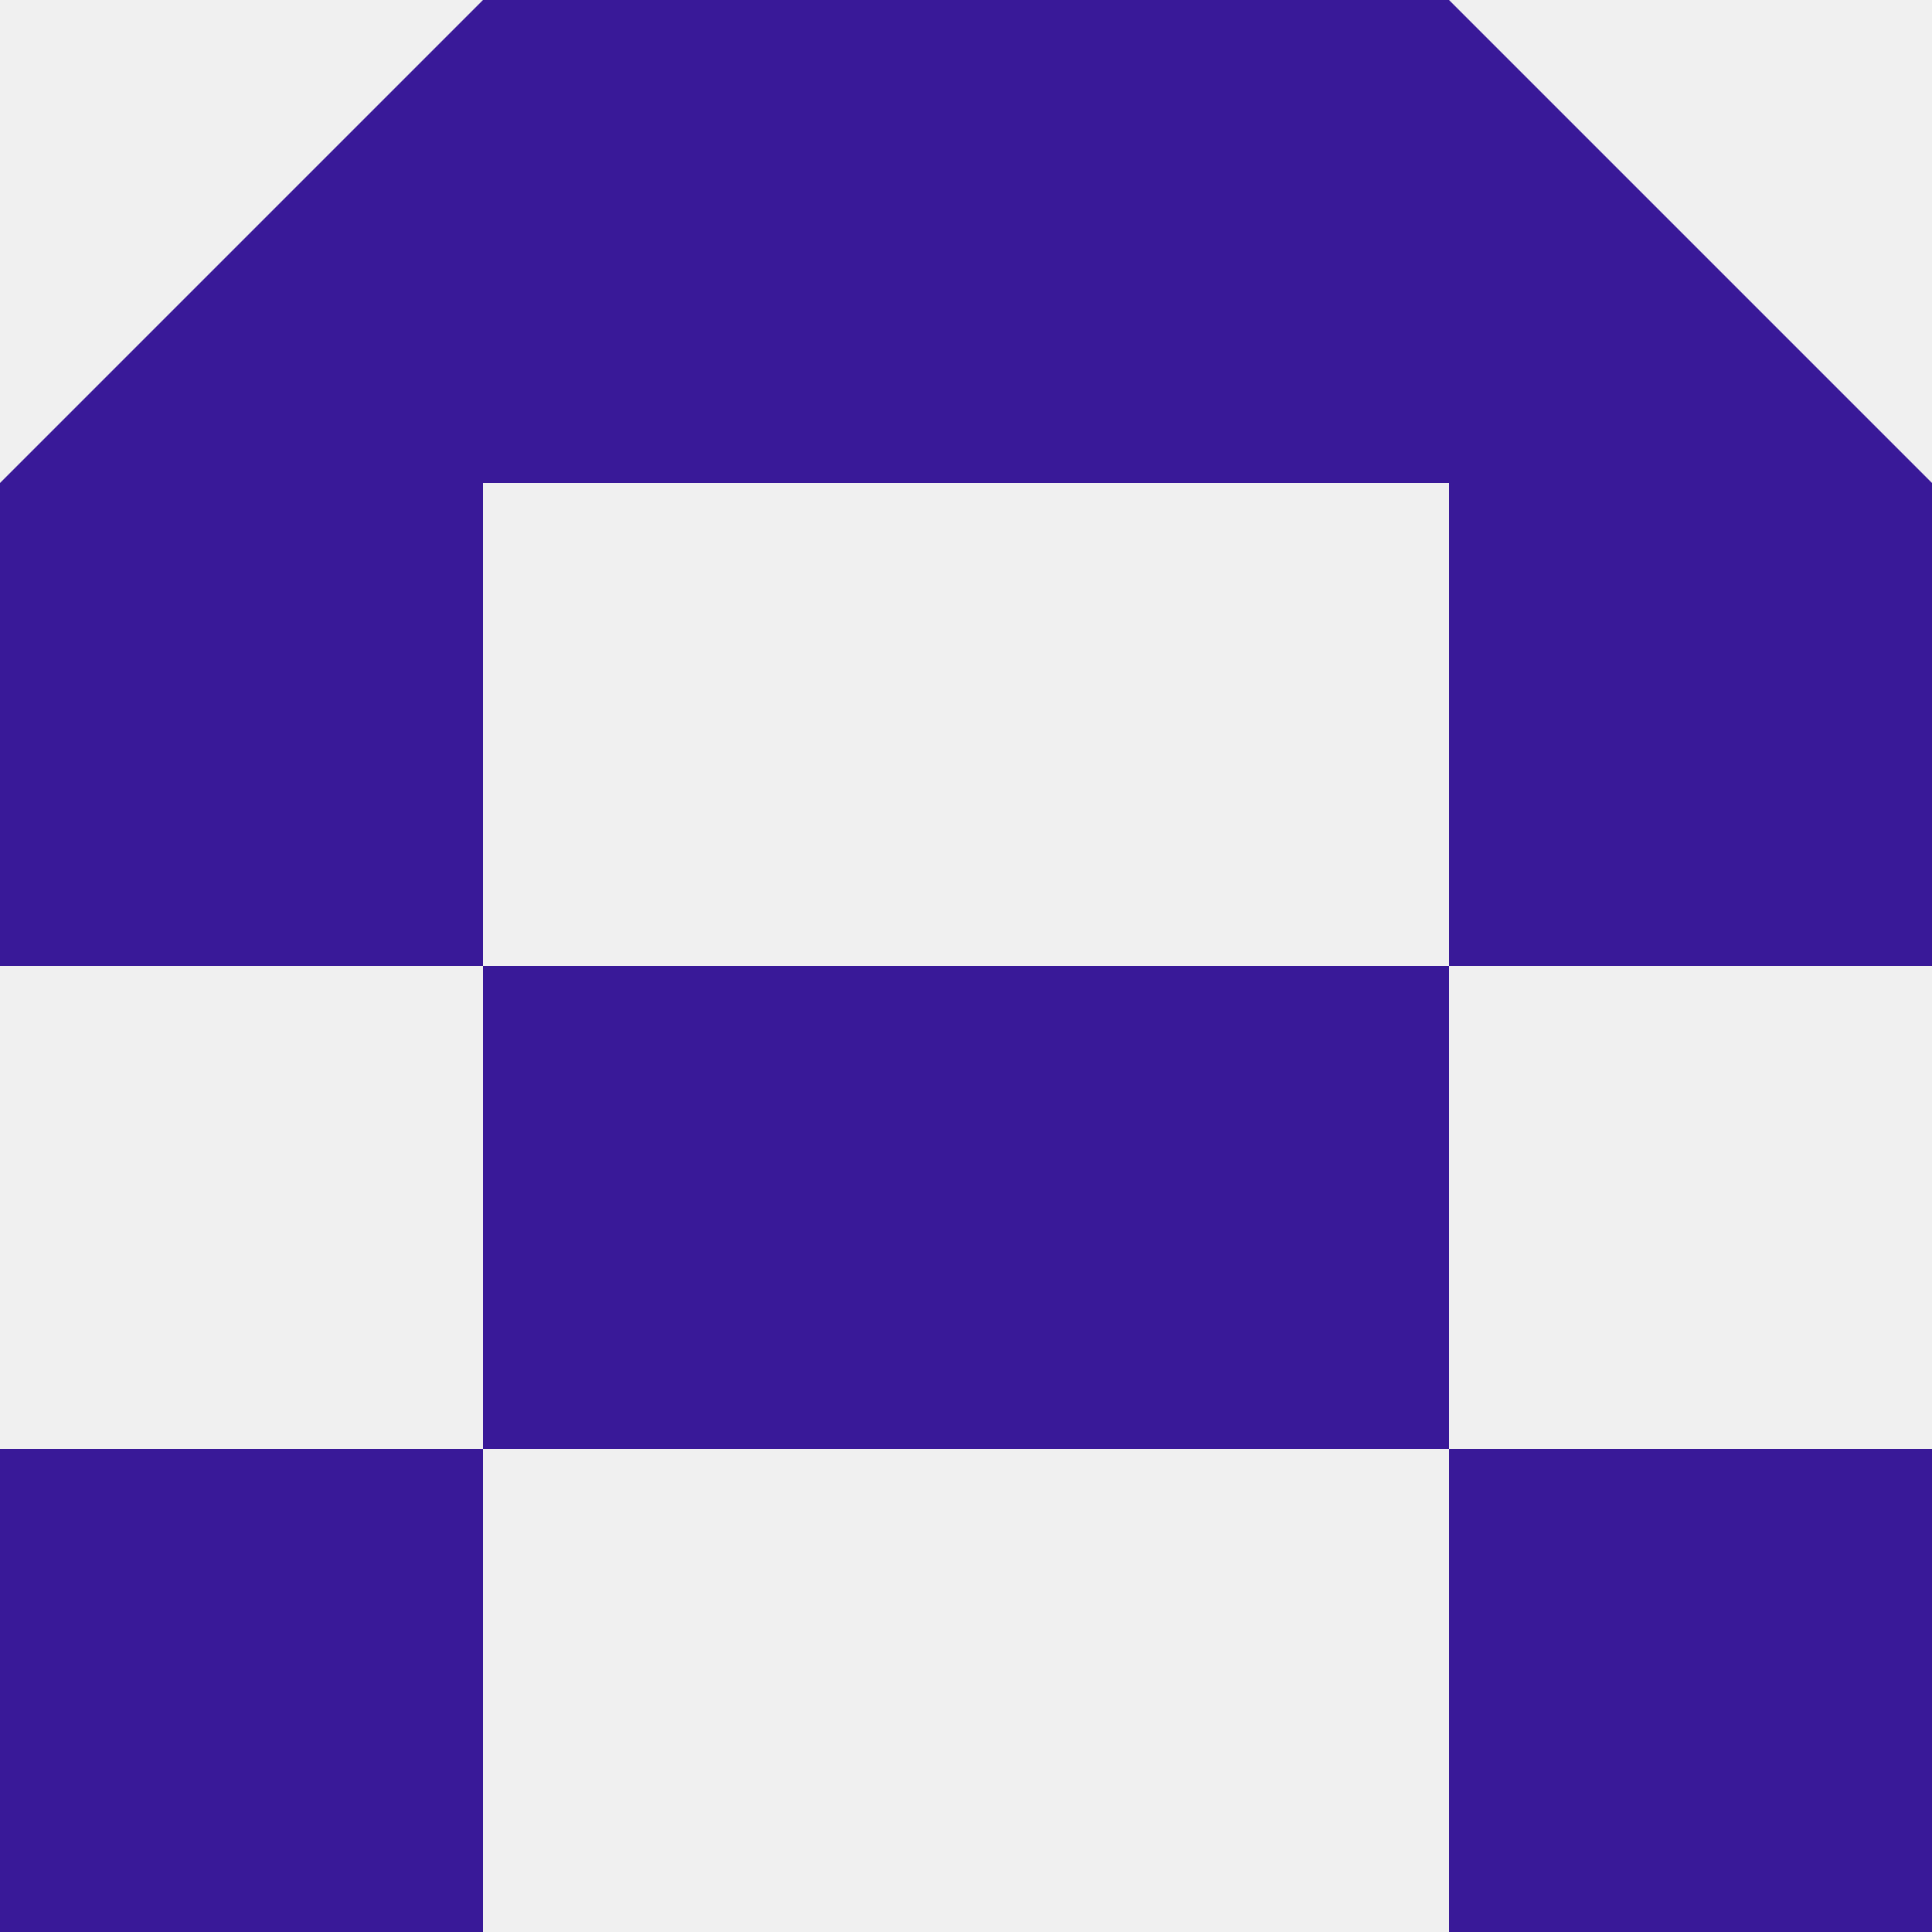
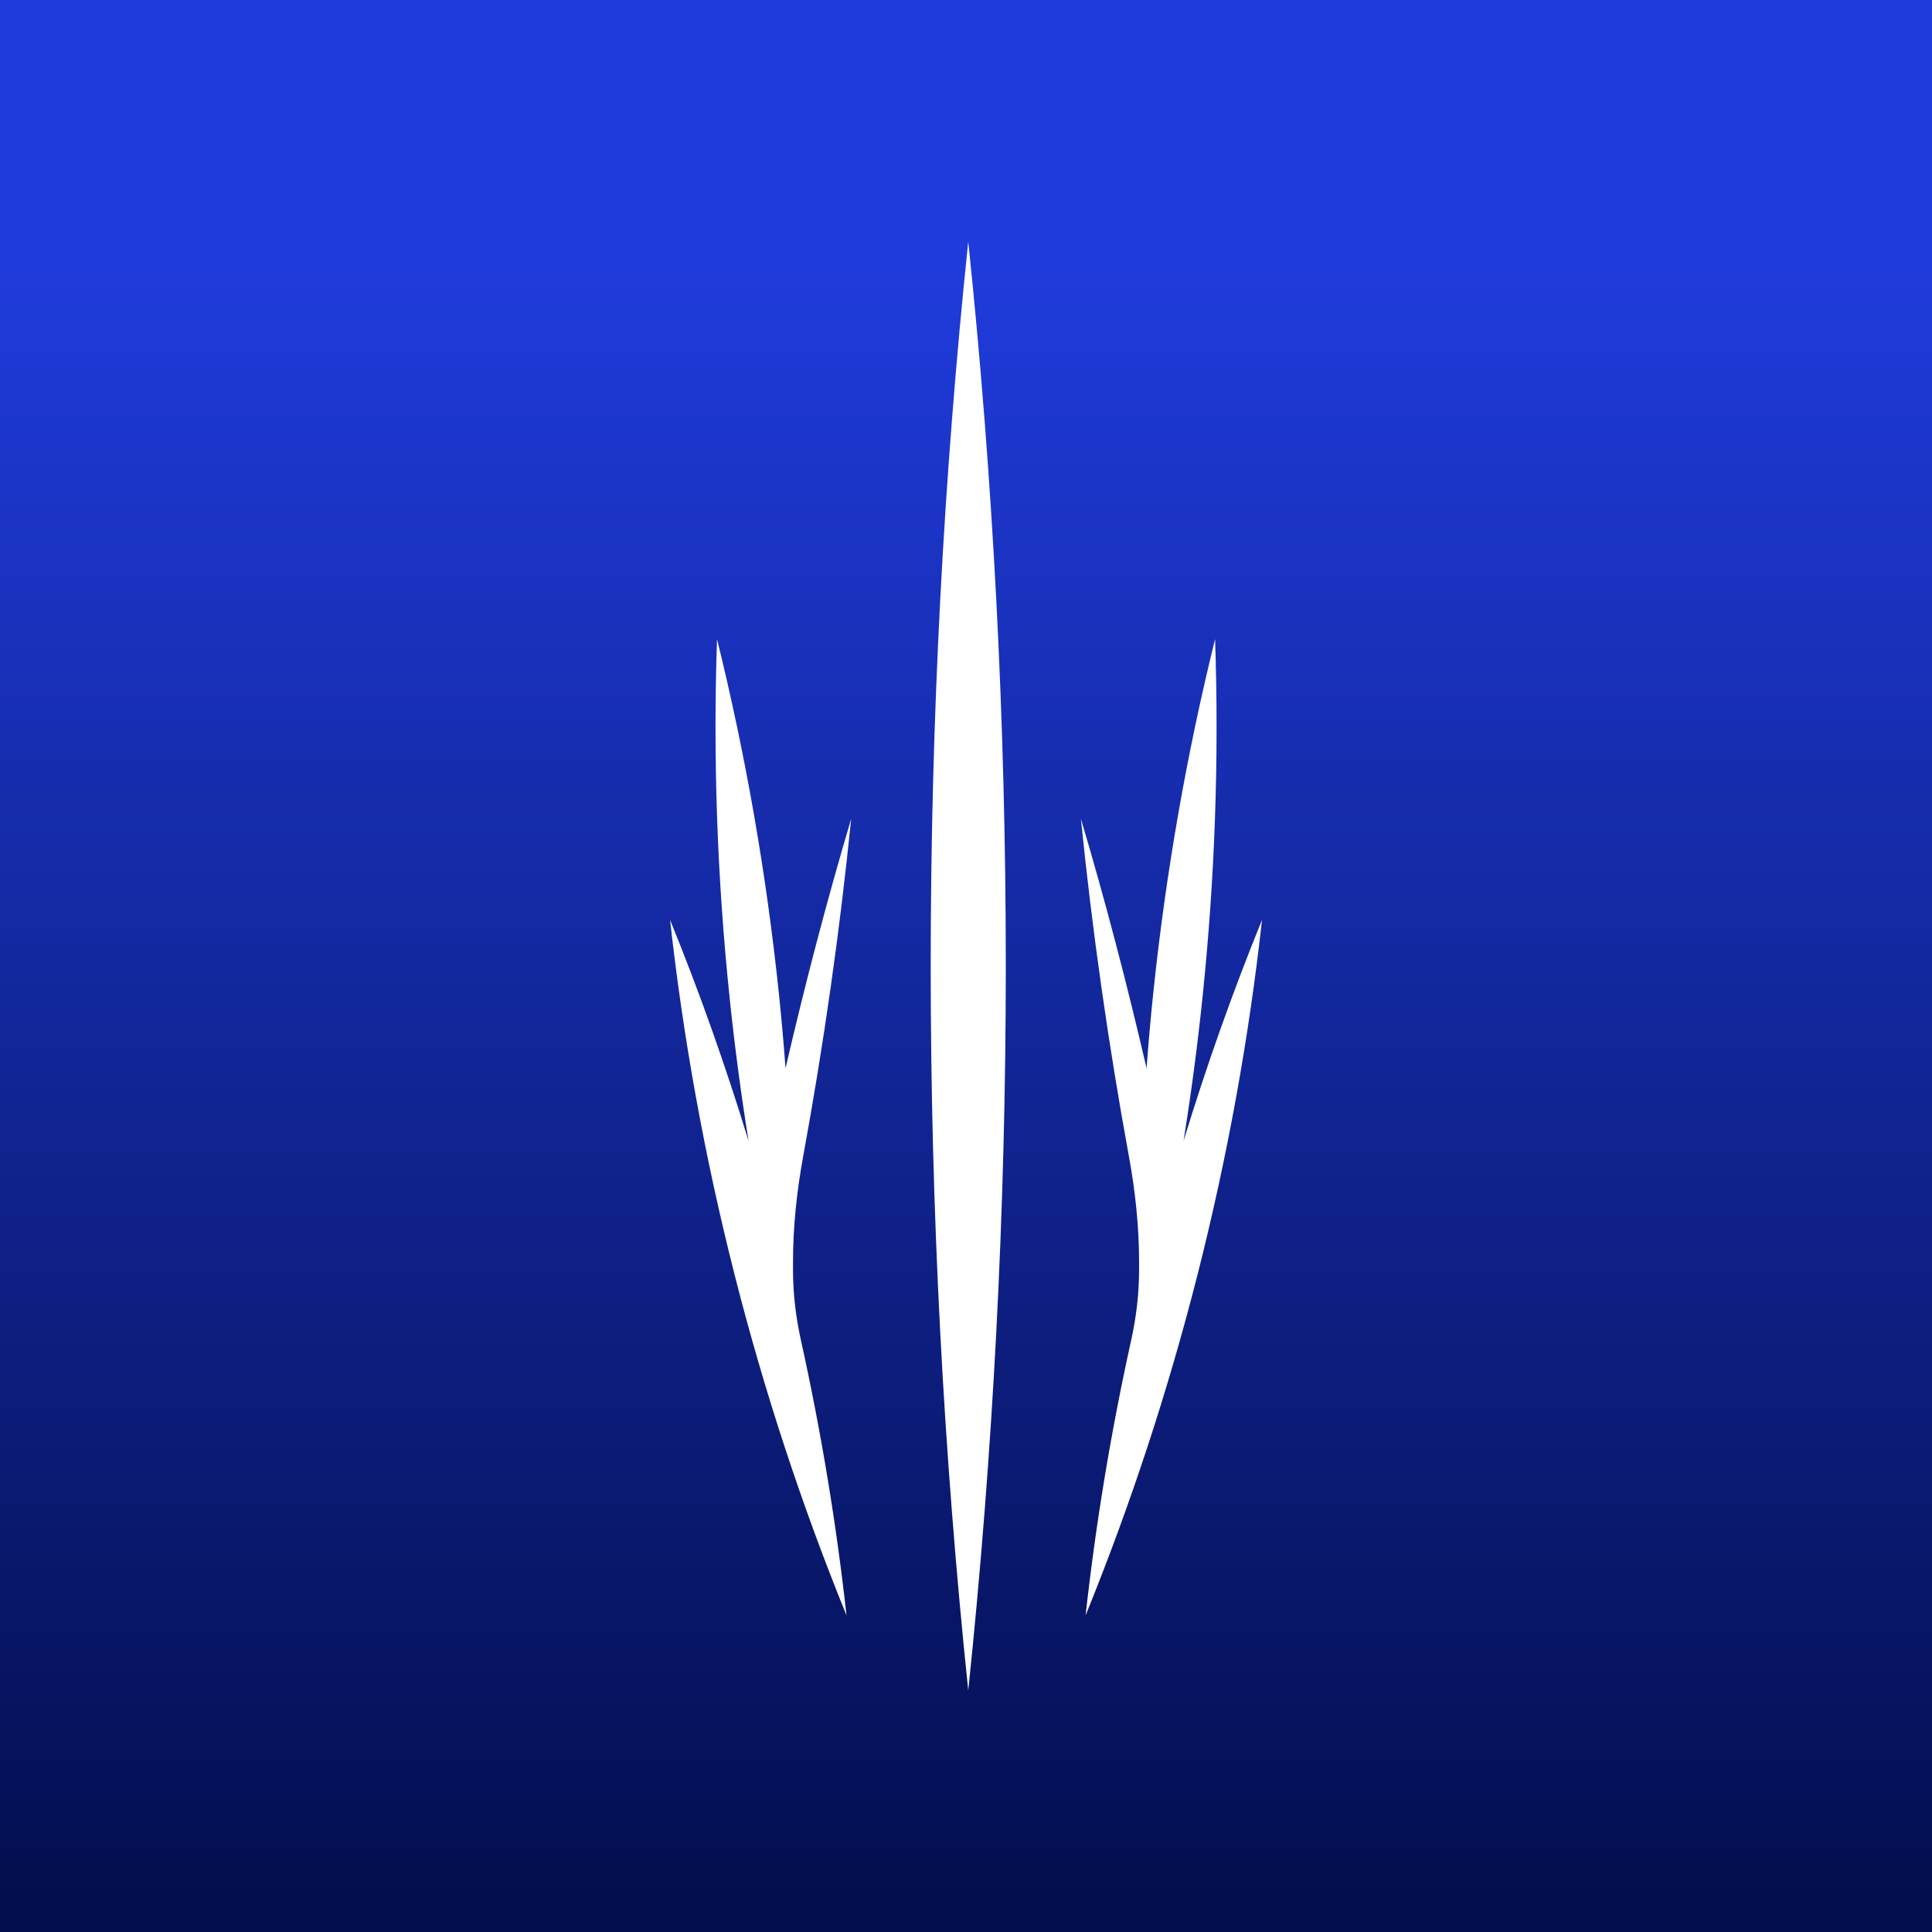
- <svg xmlns="http://www.w3.org/2000/svg" width="35" height="35" viewBox="0 0 35 35" fill="none">
-   <style>
-     path {
-       fill: #391998;
-     }
- 
-     @media (prefers-color-scheme: dark) {
-       path {
-         fill: #fbfbfb;
-       }
-     }
-   </style>
-   <path d="M0 8.75L8.75 0H26.25L35 8.75V17.5H26.25V8.75H8.75V17.5H2.45431e-07L0 8.75Z" />
-   <path d="M8.75 26.25V17.5H26.25V26.25H8.75Z" />
-   <path d="M8.75 26.25H2.45431e-07V35H8.75V26.25Z" />
-   <path d="M26.25 26.25V35H35V26.25H26.25Z" />
+ <svg xmlns="http://www.w3.org/2000/svg" width="512" height="512">
+   <path fill="white" d="M0 0L512 0L512 512L0 512L0 0Z" />
+   <defs>
+     <linearGradient id="gradient_0" gradientUnits="userSpaceOnUse" x1="256" y1="70.362" x2="256" y2="505.191">
+       <stop offset="0" stop-color="#1F3BDB" />
+       <stop offset="1" stop-color="#030E4E" />
+     </linearGradient>
+   </defs>
+   <path fill="url(#gradient_0)" d="M0 0L512 0L512 512L0 512L0 0Z" />
+   <path fill="white" transform="translate(246.646 64)" d="M0 192C0 257.146 3.392 321.244 9.951 384C16.508 321.244 19.902 257.146 19.902 192C19.902 126.852 16.508 62.756 9.951 0C3.392 62.756 0 126.852 0 192" fill-rule="evenodd" />
+   <path fill="white" transform="translate(177.573 169.366)" d="M30.603 113.717C30.103 107.116 29.526 100.503 28.835 93.874C25.483 61.792 19.965 30.46 12.443 0C11.376 31.349 12.451 63.144 15.801 95.225C17.13 107.938 18.803 120.535 20.8 133.006C14.698 112.999 7.751 93.455 0 74.408C3.456 105.586 9.097 136.897 17.03 168.168C24.962 199.44 34.932 229.66 46.761 258.732C44.072 234.471 40.058 210.128 34.675 185.79C33.305 179.606 32.57 173.301 32.582 166.97C32.584 166.429 32.584 165.887 32.582 165.346C32.565 155.867 33.566 146.421 35.275 137.097C40.783 107.047 45.01 77.186 48 47.627C41.577 69.218 35.808 91.291 30.603 113.717" fill-rule="evenodd" />
+   <path fill="white" transform="translate(286.451 169.366)" d="M27.2 133.005C29.199 120.534 30.872 107.939 32.199 95.224C35.55 63.143 36.624 31.351 35.557 0C28.037 30.46 22.518 61.794 19.167 93.875C18.475 100.503 17.899 107.116 17.401 113.717C12.194 91.29 6.426 69.22 0 47.628C2.992 77.187 7.219 107.046 12.726 137.095C14.434 146.42 15.435 155.866 15.418 165.343C15.416 165.886 15.416 166.428 15.418 166.971C15.43 173.302 14.695 179.606 13.327 185.789C7.942 210.129 3.93 234.471 1.241 258.732C13.068 229.66 23.04 199.438 30.973 168.169C38.905 136.897 44.544 105.586 48 74.407C40.251 93.455 33.303 112.998 27.2 133.005" fill-rule="evenodd" />
</svg>
